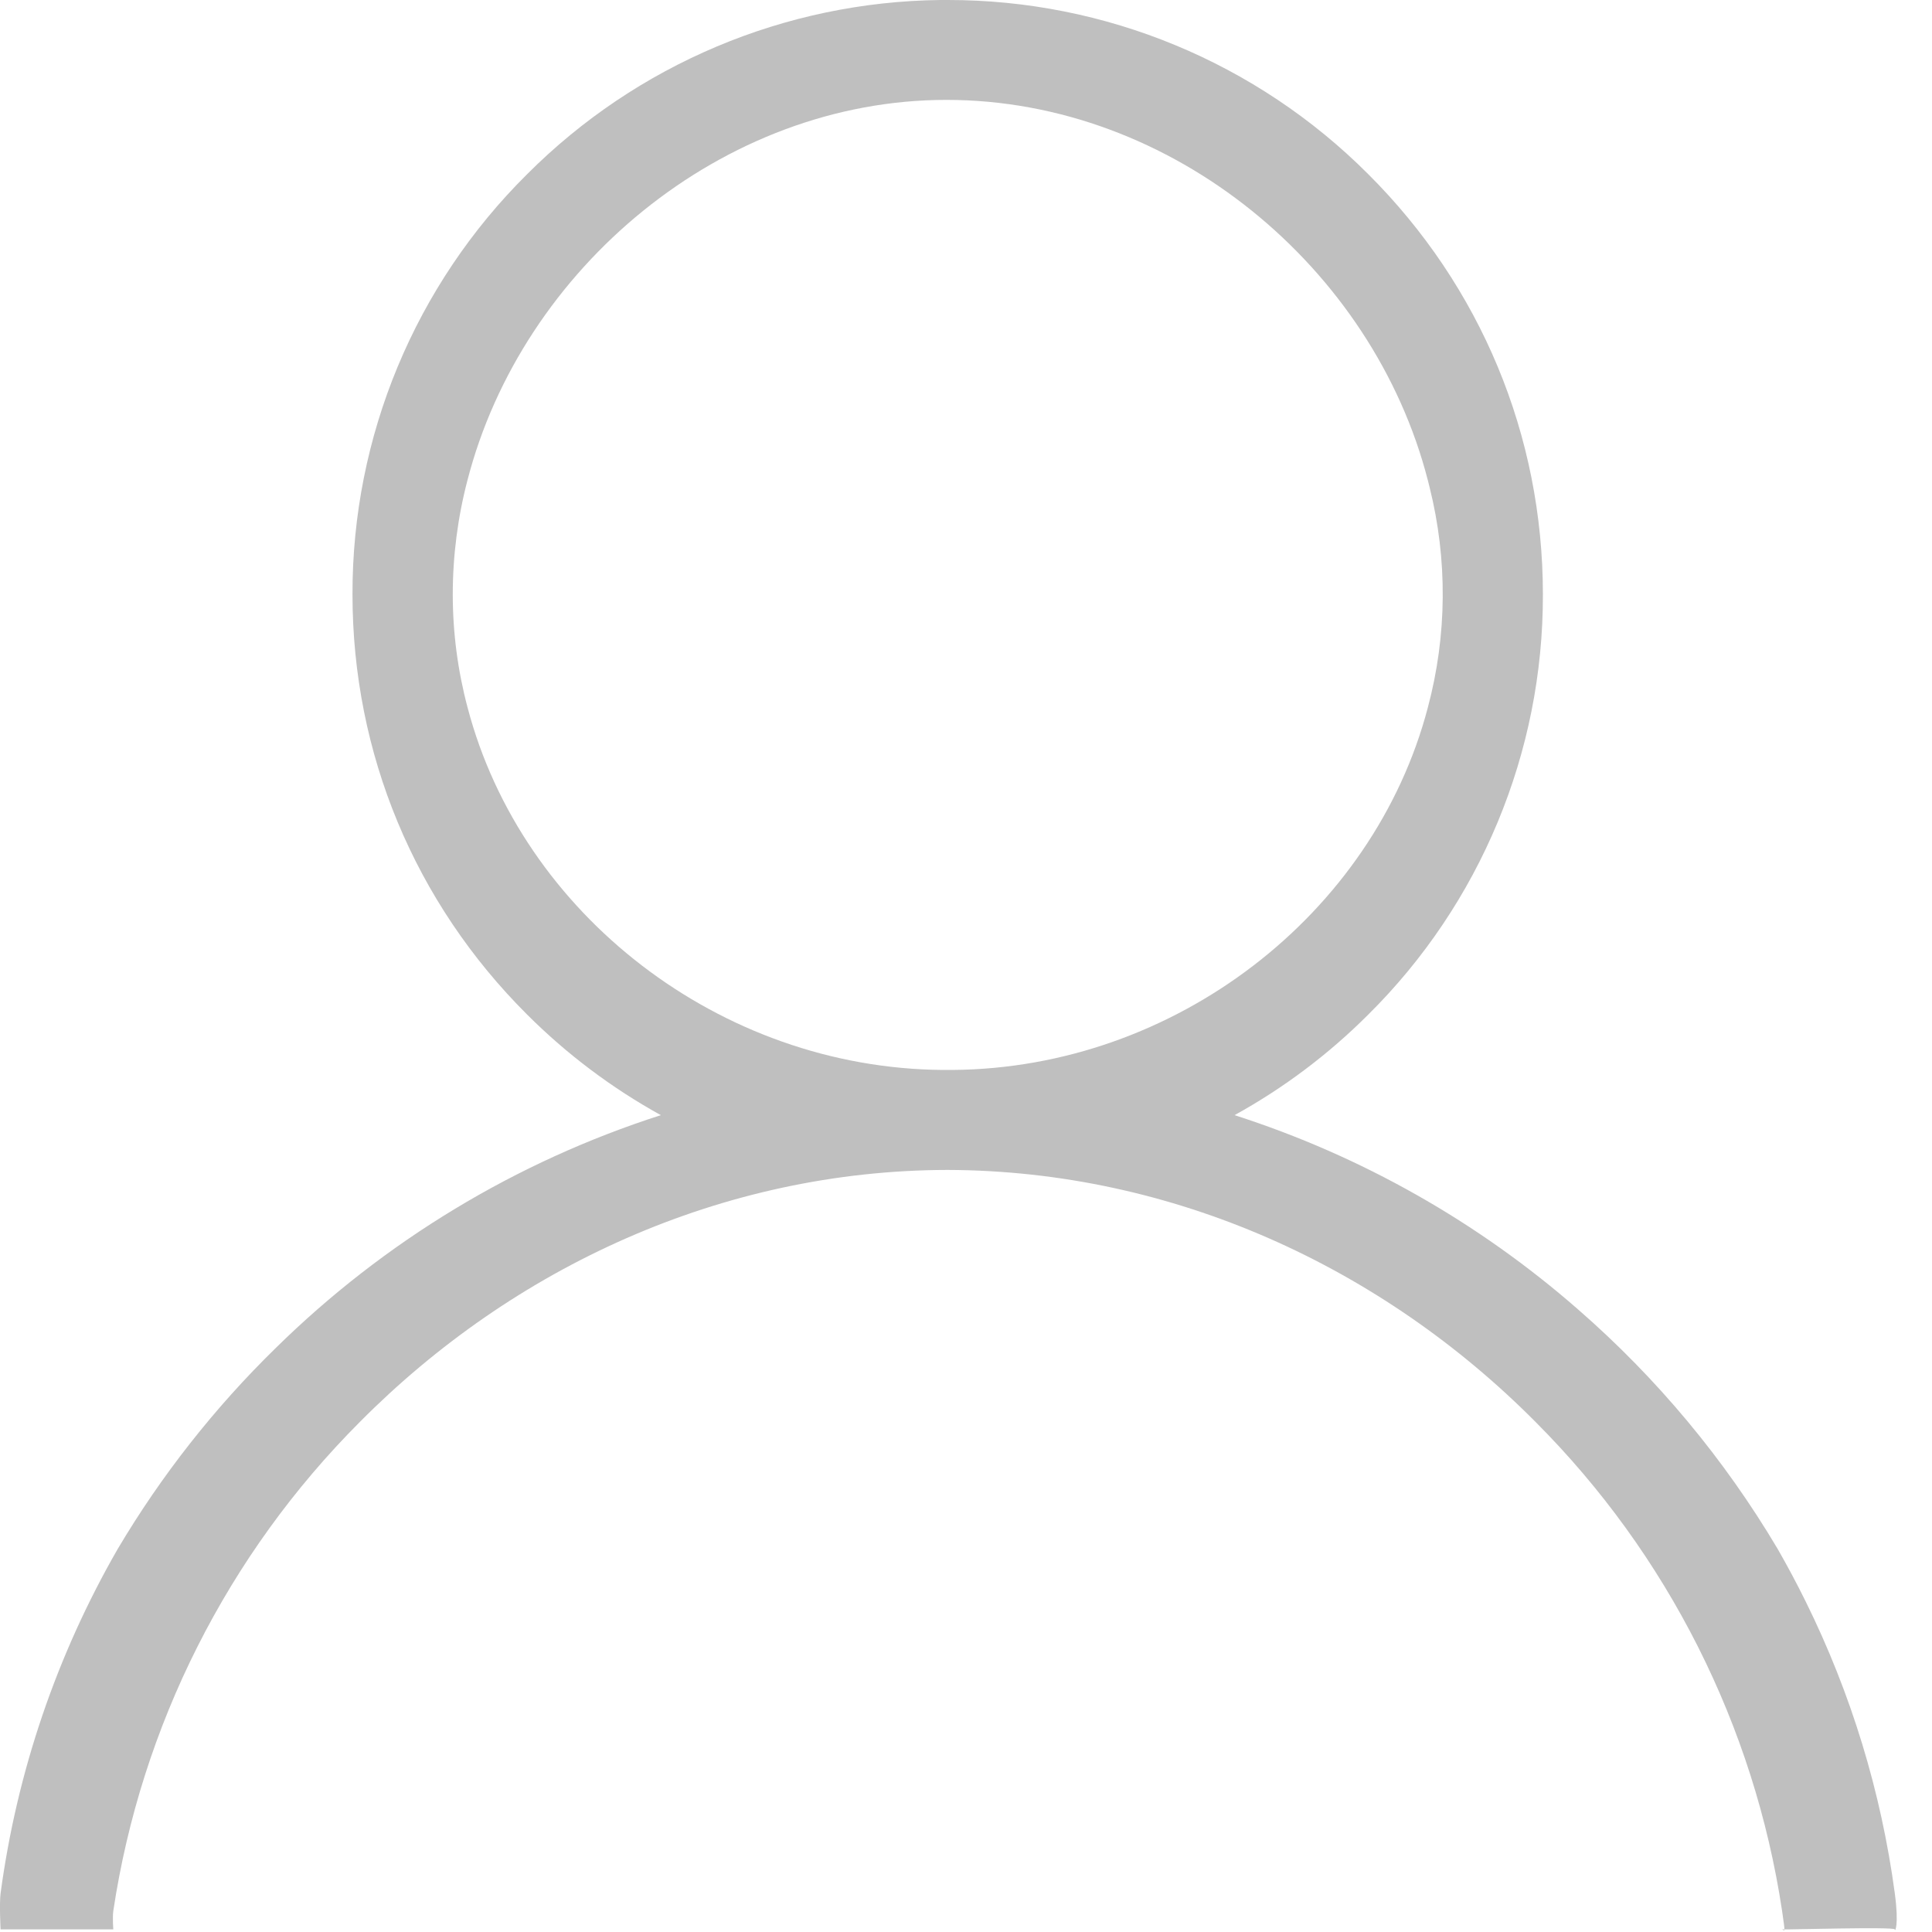
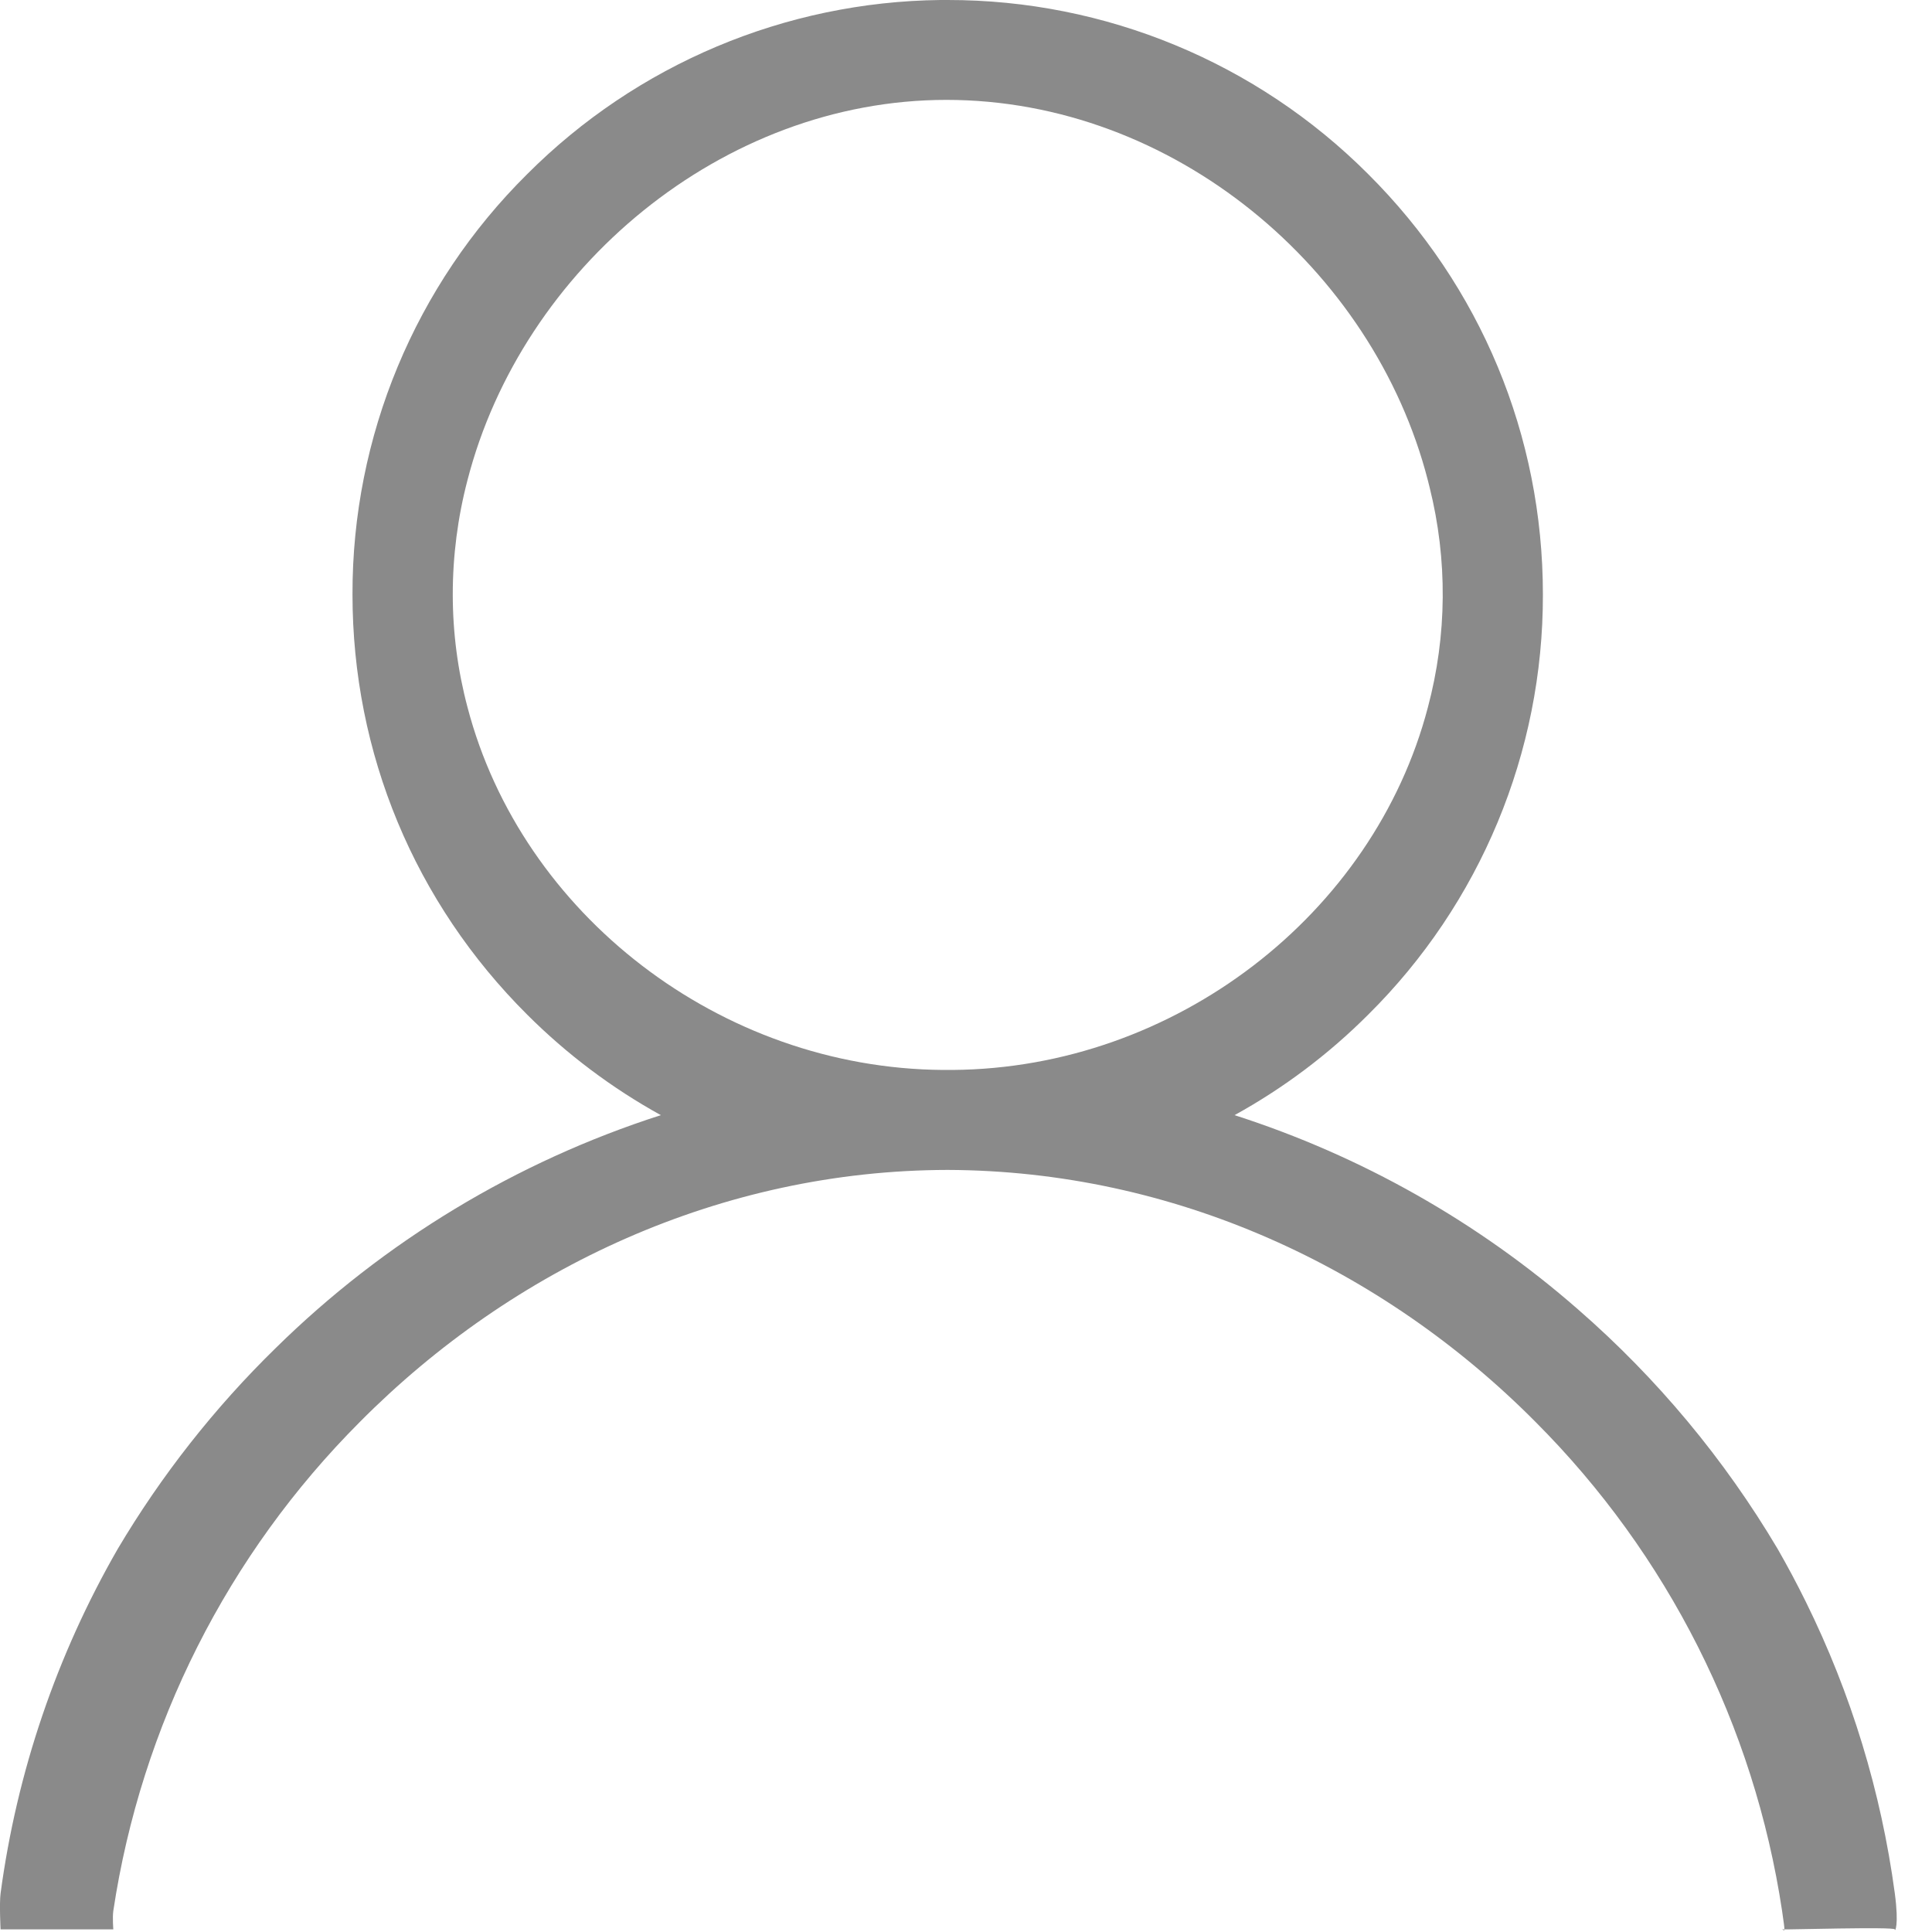
- <svg xmlns="http://www.w3.org/2000/svg" t="1523345437844" class="icon" style="" viewBox="0 0 1024 1024" version="1.1" p-id="1467" width="200" height="200">
+ <svg xmlns="http://www.w3.org/2000/svg" t="1523439498228" class="icon" style="" viewBox="0 0 1024 1024" version="1.1" p-id="4222" width="200" height="200">
  <defs>
    <style type="text/css" />
  </defs>
-   <path d="M957.133 848.998a501.965 501.965 0 0 0-14.95-28.058 519.936 519.936 0 0 0-105.728-126.874 516.096 516.096 0 0 0-182.118-103.014 315.136 315.136 0 0 0 70.81-53.248 312.525 312.525 0 0 0 92.621-222.72c0-84.173-32.922-163.328-92.621-222.822A314.573 314.573 0 0 0 502.272 0h-3.891a314.573 314.573 0 0 0-218.931 92.262 312.525 312.525 0 0 0-92.621 222.822c0 84.122 32.922 163.277 92.621 222.72a317.338 317.338 0 0 0 70.81 53.248 516.096 516.096 0 0 0-204.083 123.392 519.322 519.322 0 0 0-83.763 106.496A499.149 499.149 0 0 0 0.307 1003.52c-0.717 5.325 0 19.098 0 19.098h59.75s-0.512-6.298 0-9.83a464.794 464.794 0 0 1 130.714-259.174c81.306-81.92 191.949-133.325 311.501-133.53 120.013 0.41 230.4 51.814 311.552 133.53a464.845 464.845 0 0 1 130.714 259.174c1.946 13.312 1.331 10.035 0 9.83 1.331 0.205 59.75-1.485 59.75 0 0 1.536 2.304-1.843 0-19.098a498.995 498.995 0 0 0-47.155-154.522zM499.712 567.091c-117.965-0.87-223.181-82.534-251.904-192.154a232.96 232.96 0 0 1-7.834-59.904 239.258 239.258 0 0 1 7.782-60.467c28.928-112.333 135.117-201.626 253.85-201.626 120.115 0 226.304 89.293 255.181 201.626l0.922 3.686a233.062 233.062 0 0 1-0.922 116.736c-28.723 109.568-133.939 191.232-251.904 192.102H499.712z" p-id="1468" fill="#bfbfbf" />
+   <path d="M957.133 848.998a501.965 501.965 0 0 0-14.95-28.058 519.936 519.936 0 0 0-105.728-126.874 516.096 516.096 0 0 0-182.118-103.014 315.136 315.136 0 0 0 70.81-53.248 312.525 312.525 0 0 0 92.621-222.72c0-84.173-32.922-163.328-92.621-222.822A314.573 314.573 0 0 0 502.272 0h-3.891a314.573 314.573 0 0 0-218.931 92.262 312.525 312.525 0 0 0-92.621 222.822c0 84.122 32.922 163.277 92.621 222.72a317.338 317.338 0 0 0 70.81 53.248 516.096 516.096 0 0 0-204.083 123.392 519.322 519.322 0 0 0-83.763 106.496A499.149 499.149 0 0 0 0.307 1003.52c-0.717 5.325 0 19.098 0 19.098h59.75s-0.512-6.298 0-9.83a464.794 464.794 0 0 1 130.714-259.174c81.306-81.92 191.949-133.325 311.501-133.53 120.013 0.41 230.4 51.814 311.552 133.53a464.845 464.845 0 0 1 130.714 259.174c1.946 13.312 1.331 10.035 0 9.83 1.331 0.205 59.75-1.485 59.75 0 0 1.536 2.304-1.843 0-19.098a498.995 498.995 0 0 0-47.155-154.522zM499.712 567.091c-117.965-0.87-223.181-82.534-251.904-192.154a232.96 232.96 0 0 1-7.834-59.904 239.258 239.258 0 0 1 7.782-60.467c28.928-112.333 135.117-201.626 253.85-201.626 120.115 0 226.304 89.293 255.181 201.626l0.922 3.686a233.062 233.062 0 0 1-0.922 116.736c-28.723 109.568-133.939 191.232-251.904 192.102H499.712z" p-id="4223" fill="#8a8a8a" />
</svg>
